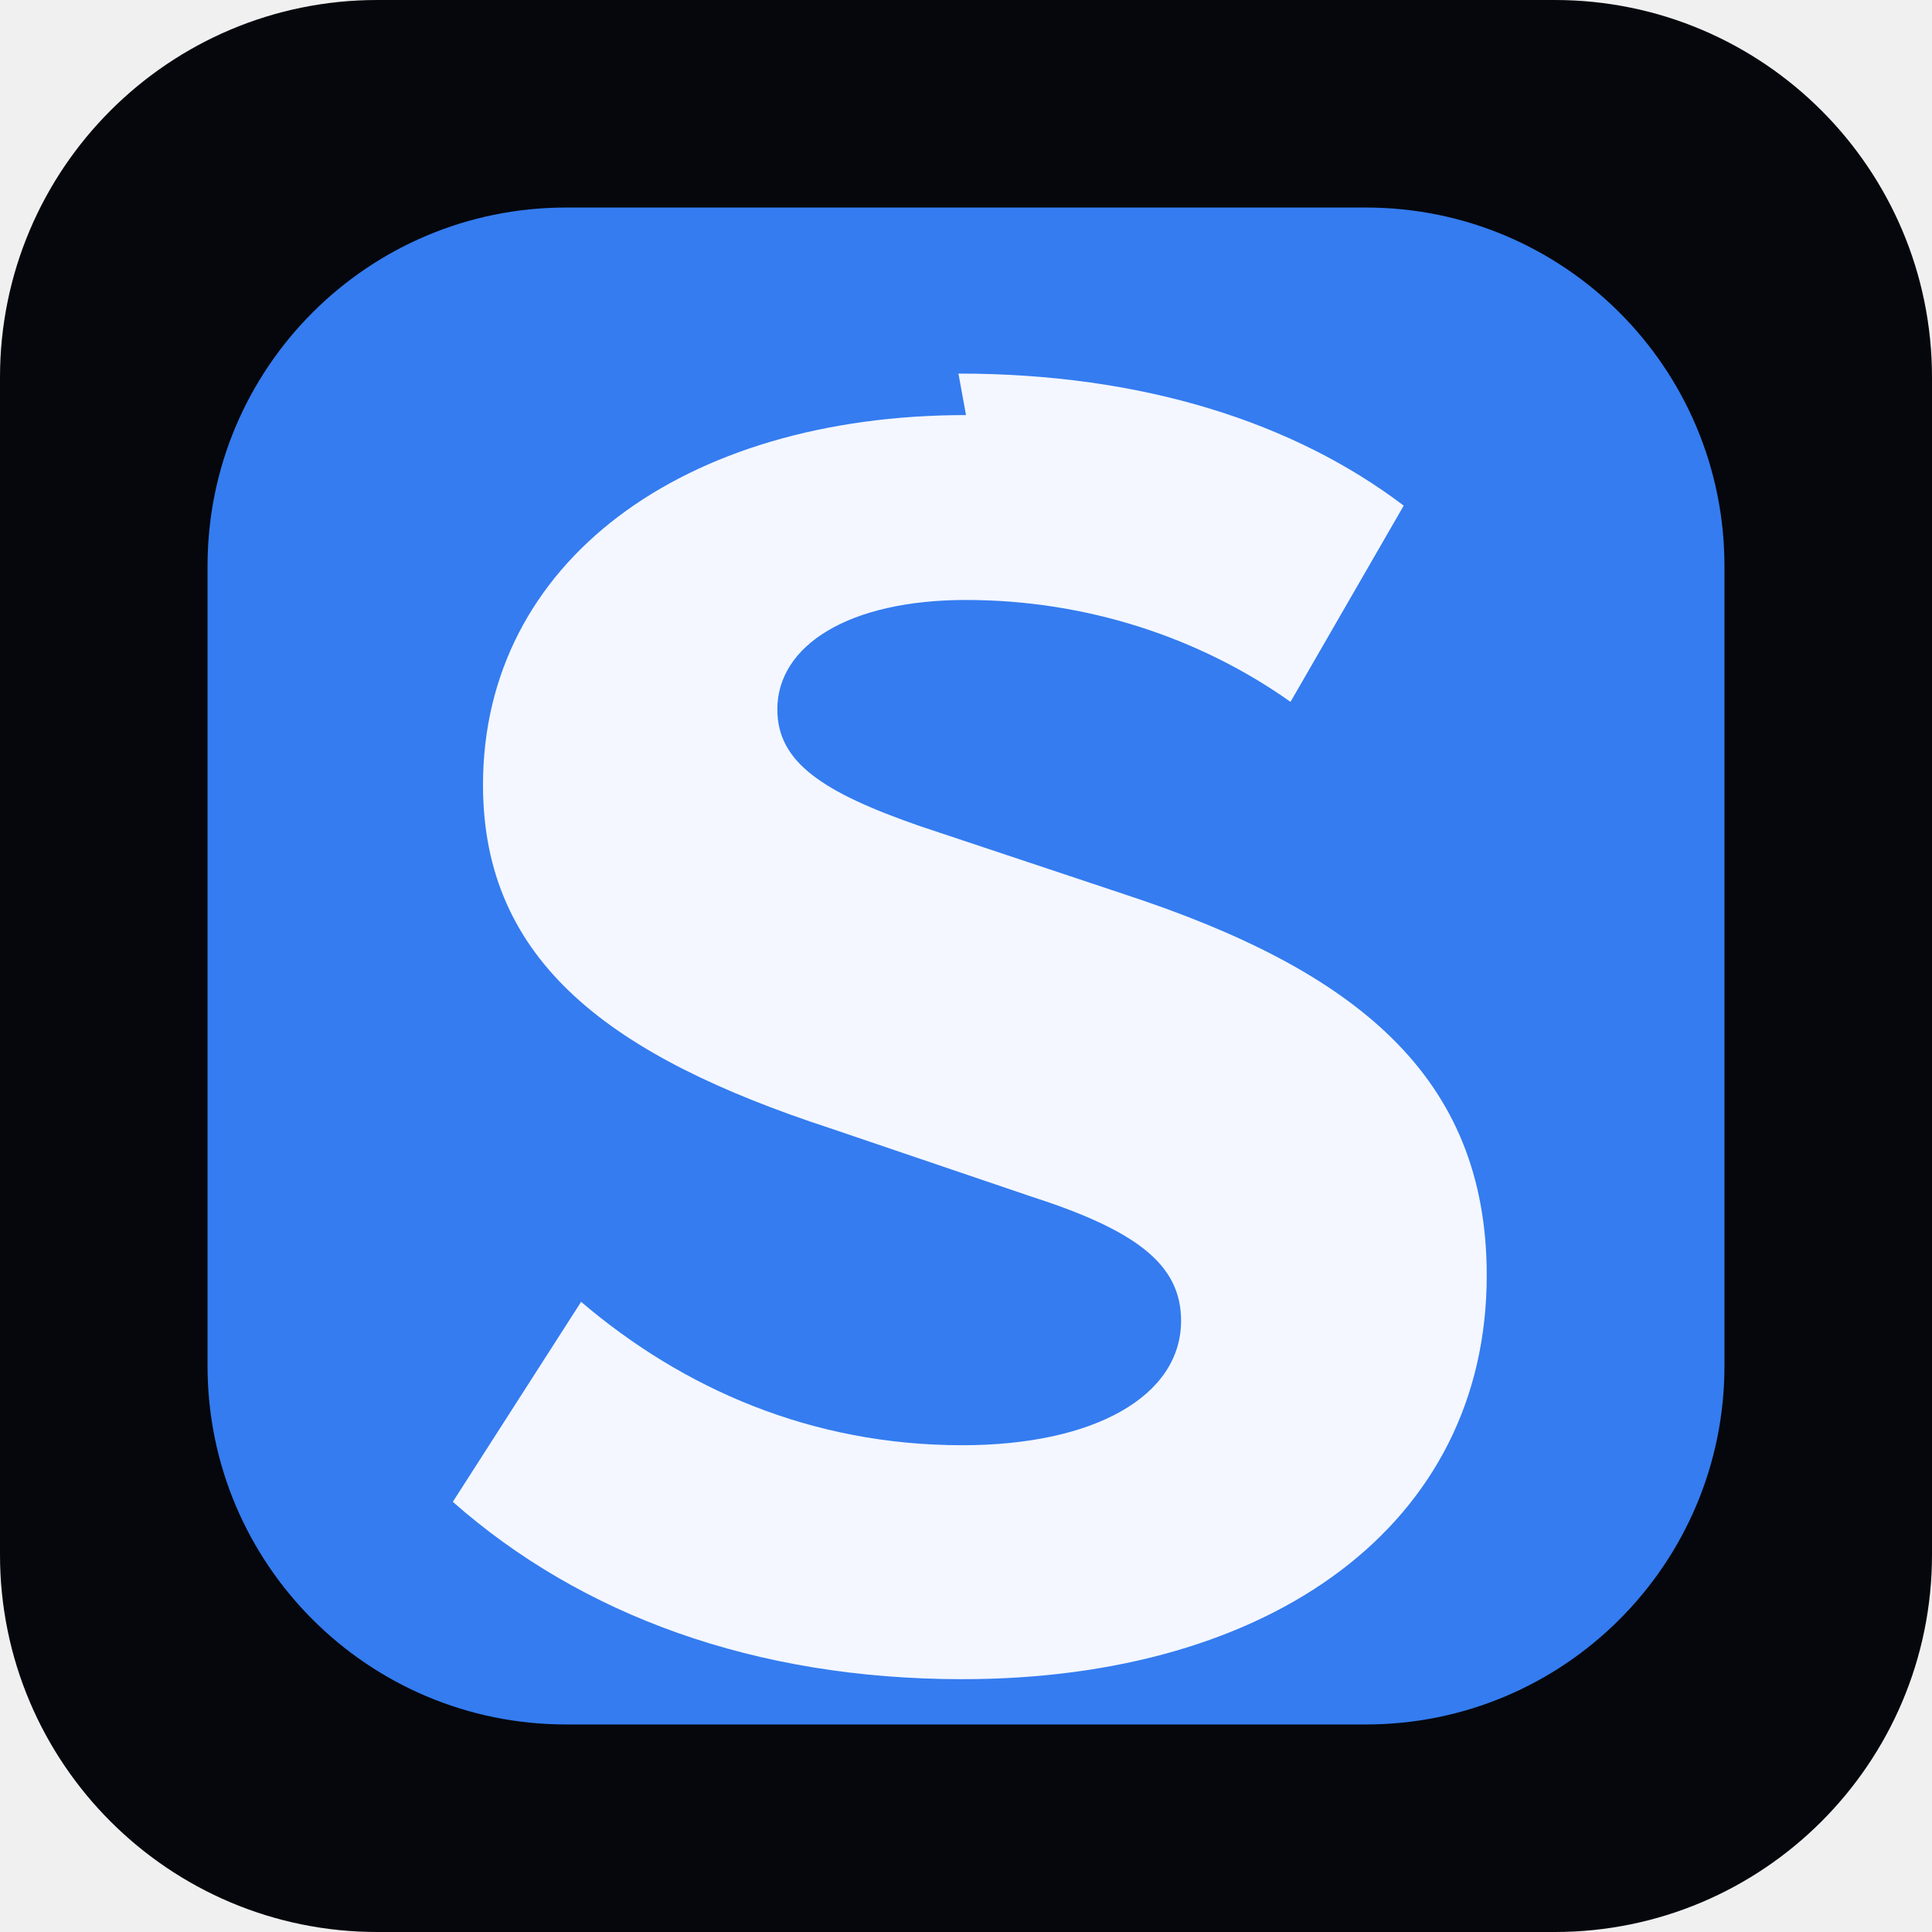
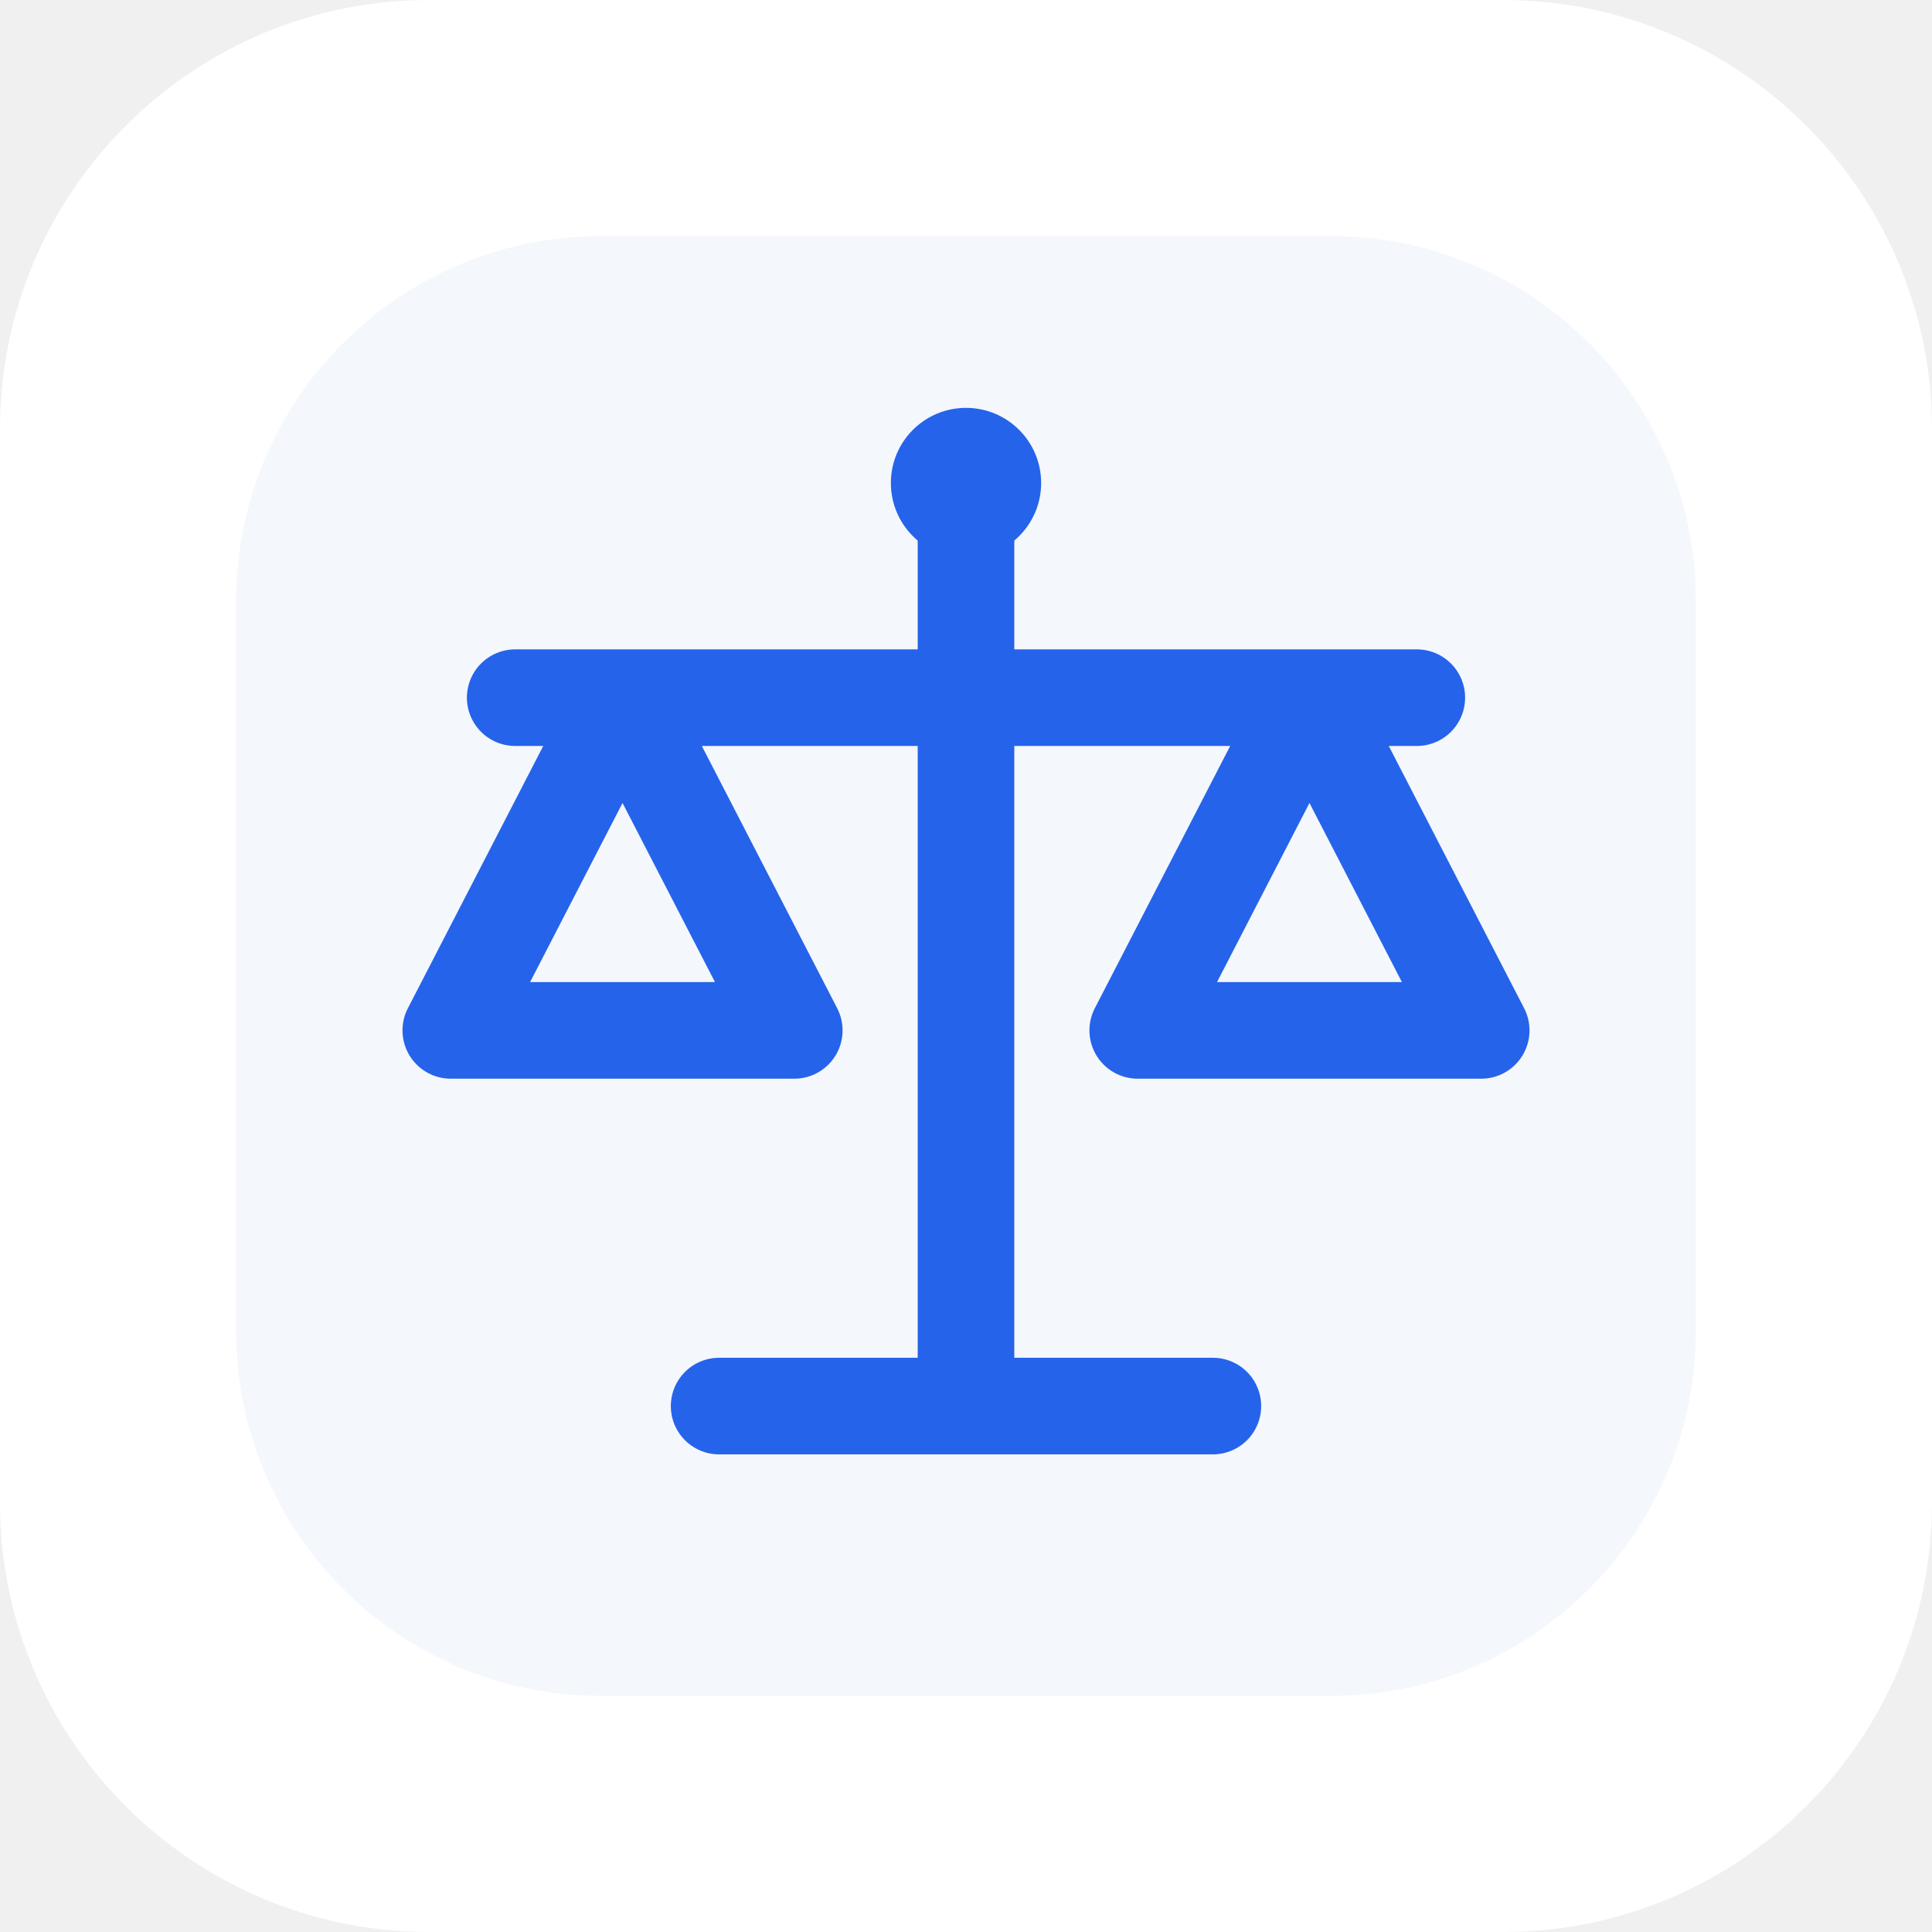
- <svg xmlns="http://www.w3.org/2000/svg" viewBox="0 0 512 512">
-   <rect width="512" height="512" rx="100" fill="#05070c" />
-   <rect x="55" y="55" width="402" height="402" rx="95" fill="#347cf0" />
-   <path d="M256 110c-75 0-128 39-128 98 0 47 34 72 92 91l53 18c28 9 40 18 40 33 0 20-23 33-58 33-40 0-74-15-101-38l-34 53c34 30 80 47 135 47 82 0 139-41 139-107 0-53-35-81-96-101l-54-18c-26-9-38-17-38-31 0-17 19-29 50-29 32 0 62 10 86 27l30-52c-29-22-69-35-118-35z" fill="#f4f7ff" />
+ <svg xmlns="http://www.w3.org/2000/svg" viewBox="0 0 180 180">
+   <rect width="180" height="180" rx="40" fill="#ffffff" />
+   <rect x="22" y="22" width="136" height="136" rx="34" fill="#f4f7fb" />
+   <g fill="none" stroke="#2563eb" stroke-width="9" stroke-linecap="round" stroke-linejoin="round">
+     <path d="M48 65h84M90 48v82M58 65 42 96h32L58 65zm64 0-16 31h32l-16-31zM67 131h46" />
+     <circle cx="90" cy="45" r="7" fill="#2563eb" stroke="none" />
+   </g>
</svg>
